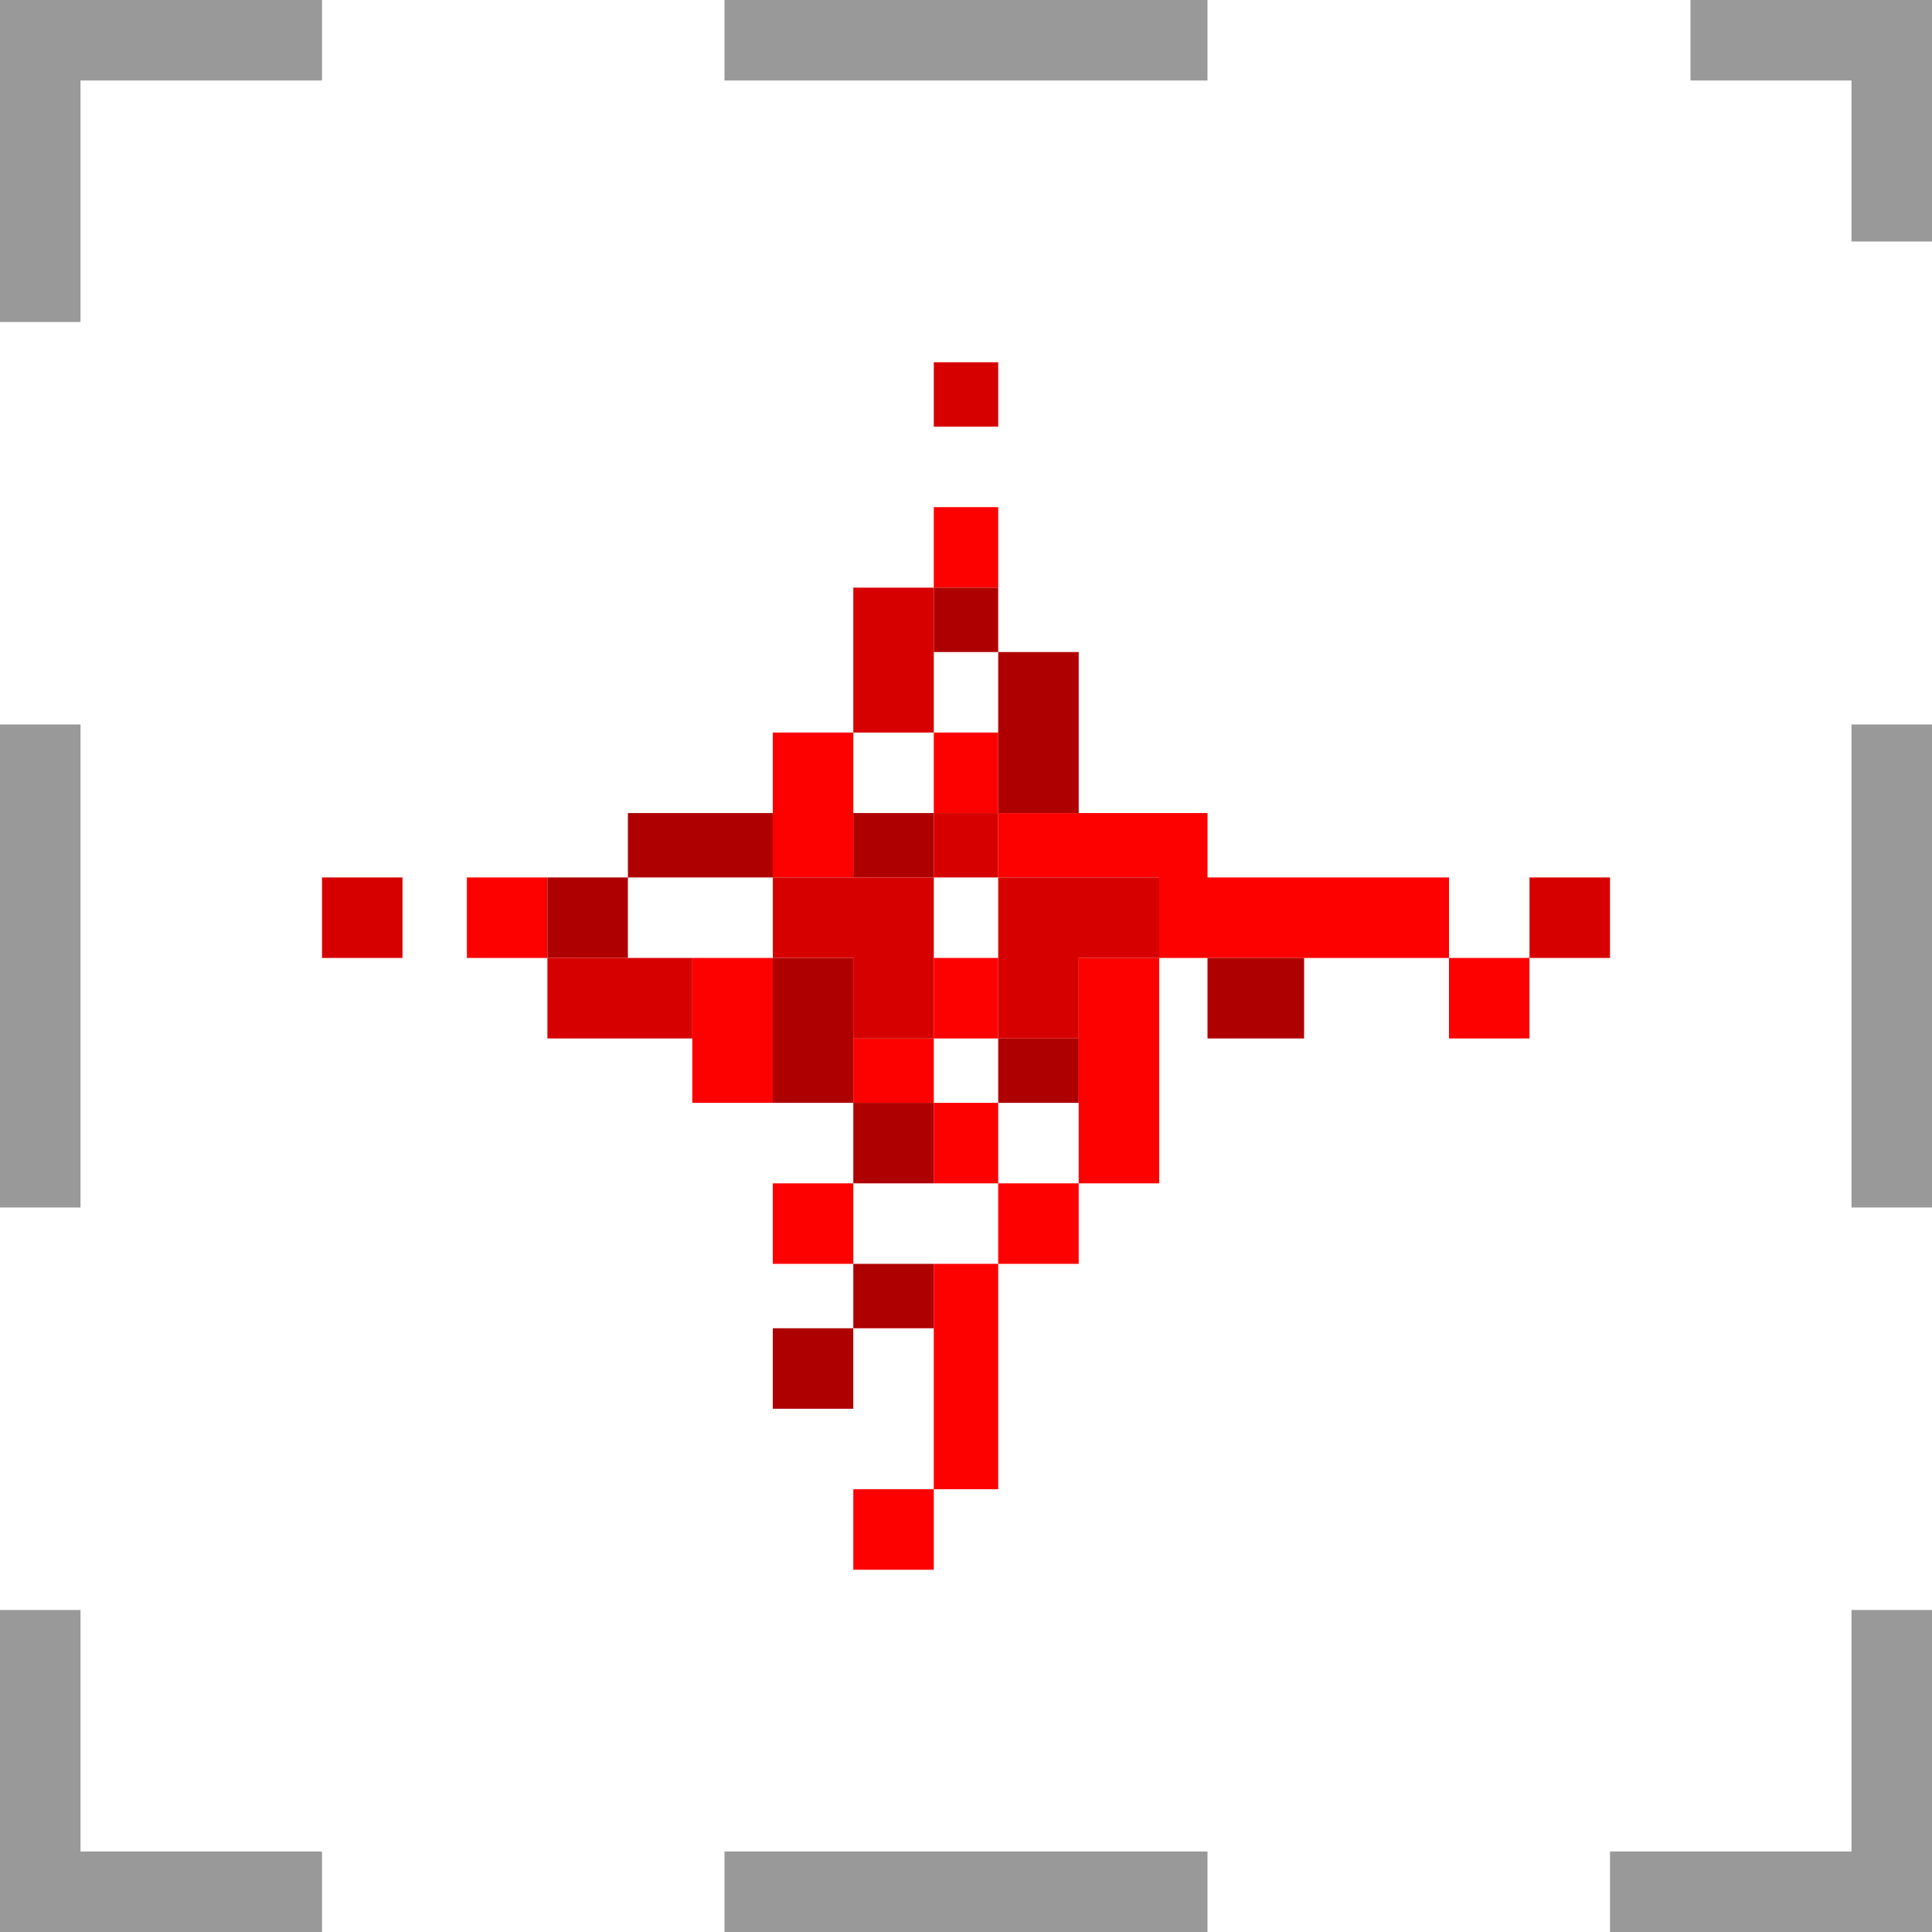
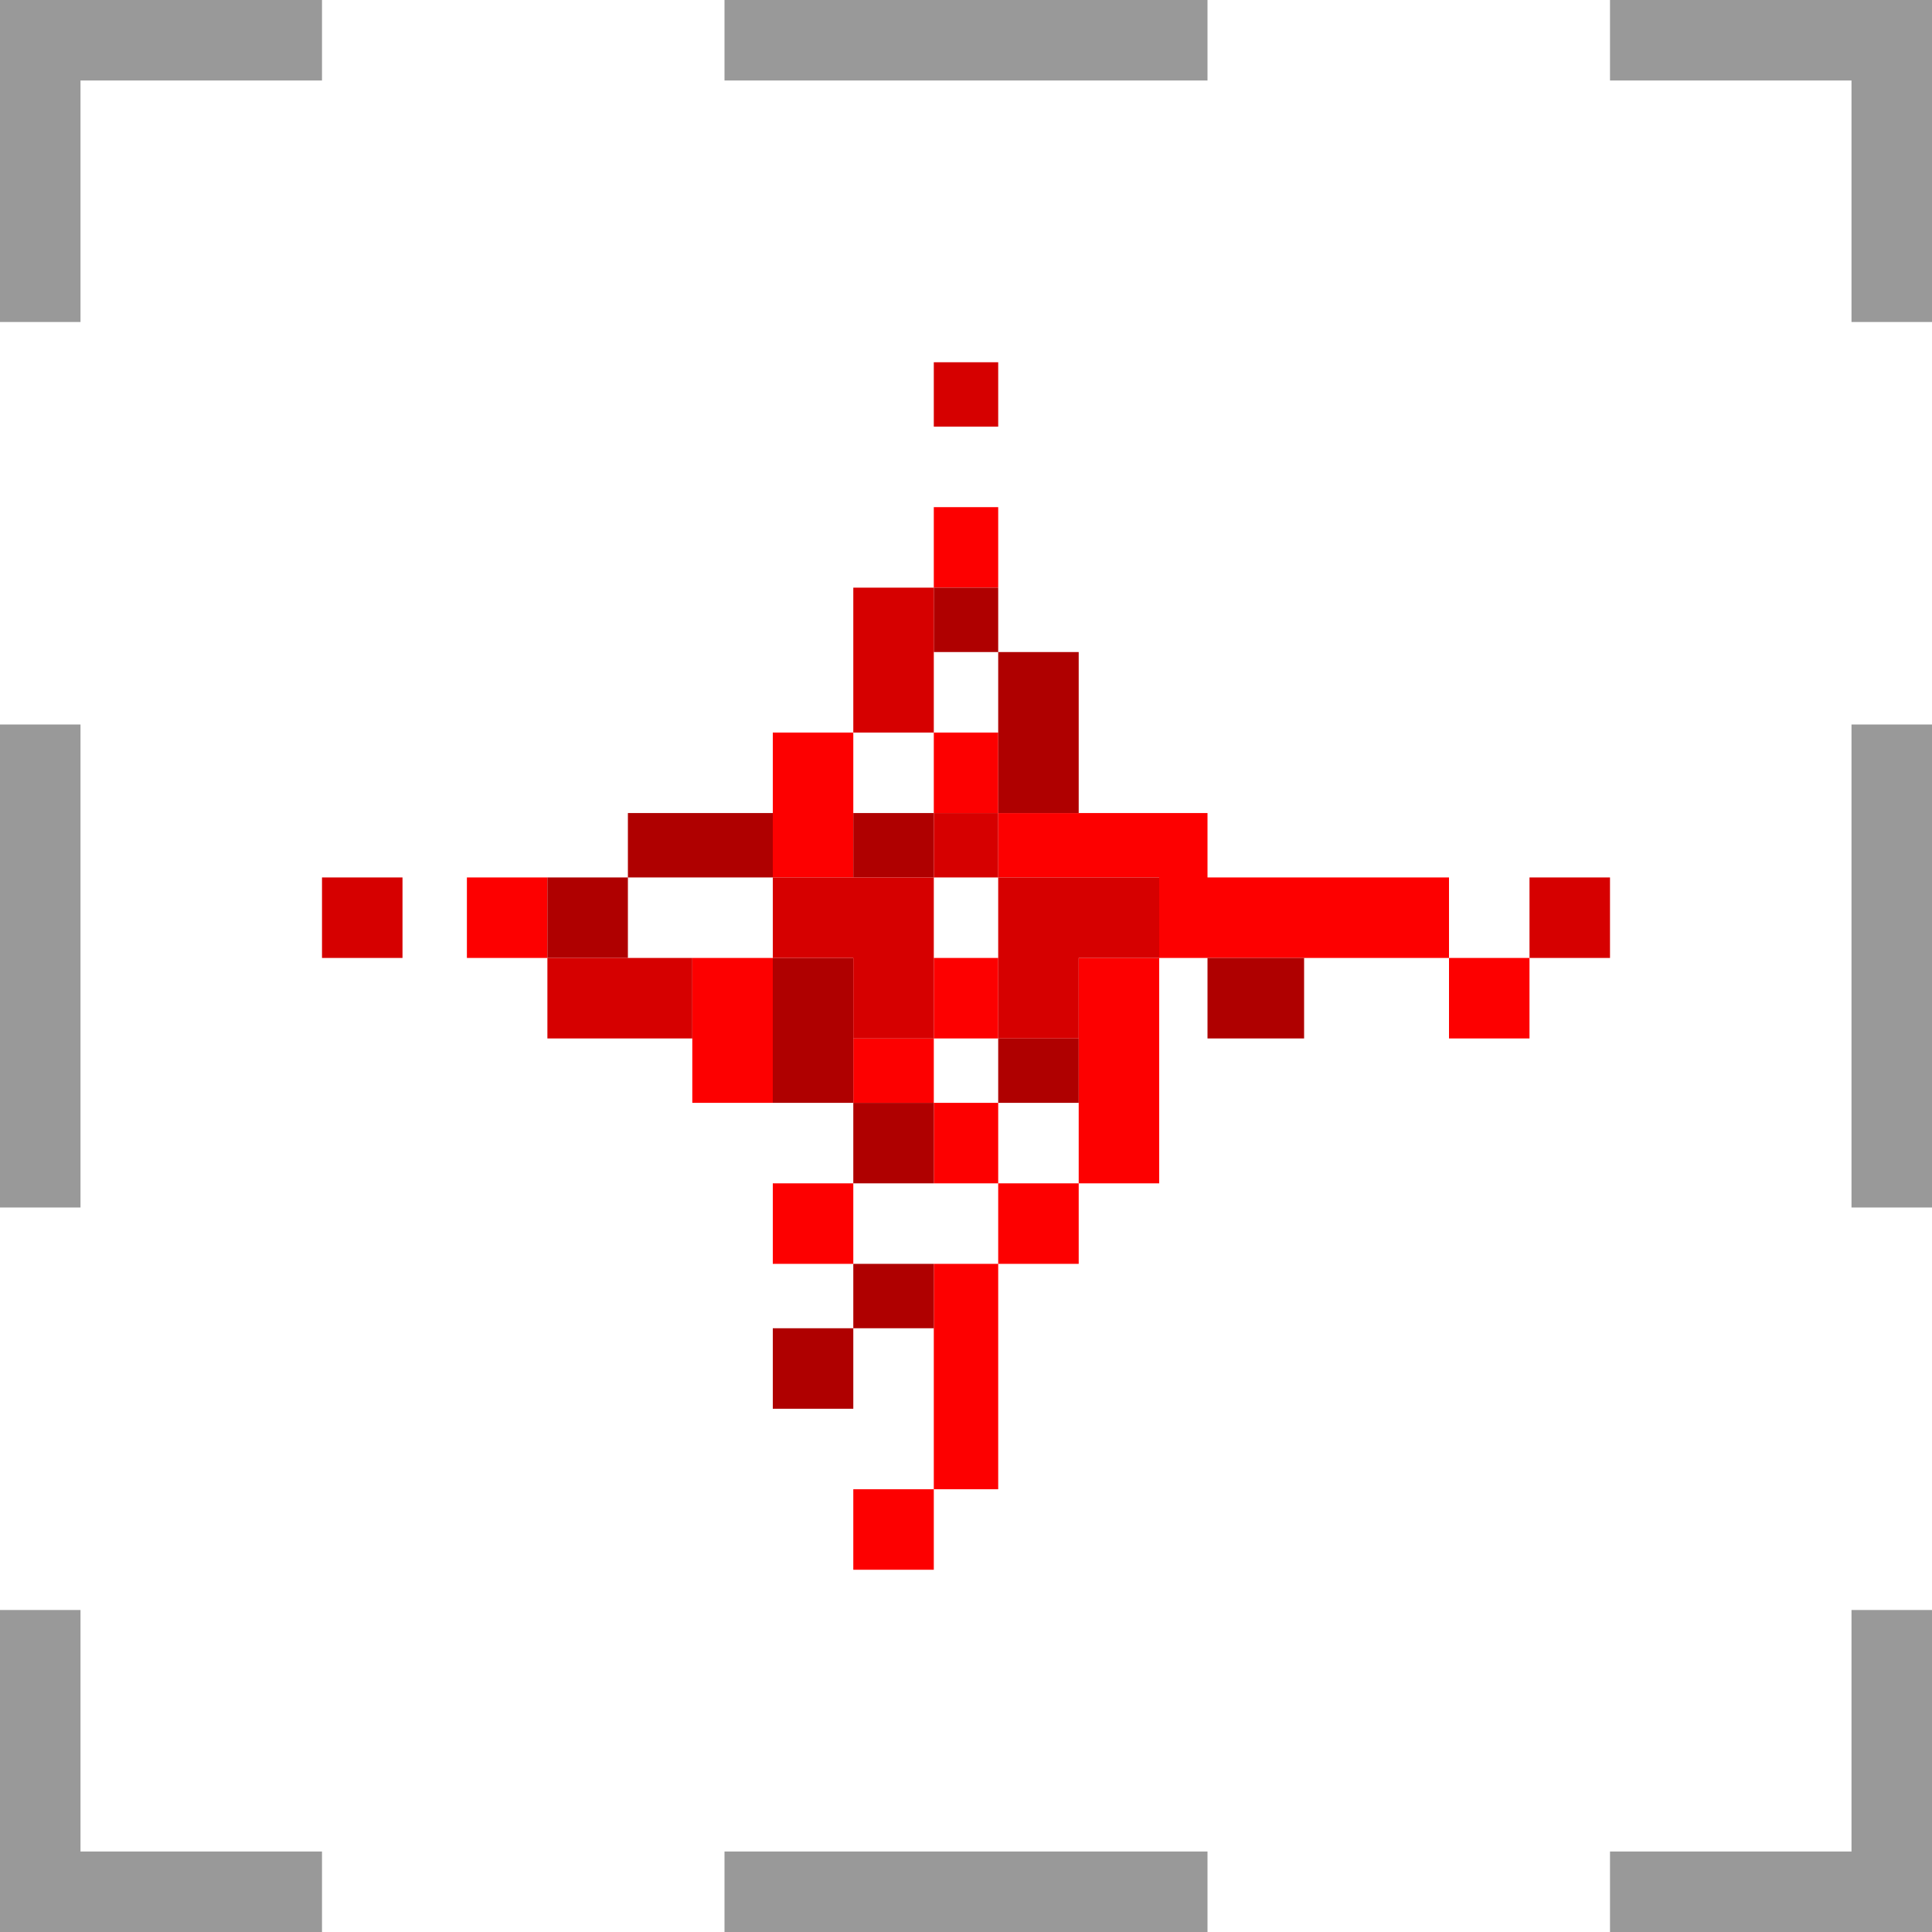
- <svg xmlns="http://www.w3.org/2000/svg" width="120" height="120" version="1.1" viewBox="0 0 315 475.2">
+ <svg xmlns="http://www.w3.org/2000/svg" width="120" height="120" version="1.1" viewBox="0 0 315 475.2" id="svg22">
+   <defs id="defs26" />
  <path id="1_" transform="matrix(3.96,0,0,3.96,-80.1,0)" d="m0 0v5 10 5h5v-5-10h10 5v-5h-5-15z" fill="#999" />
  <rect id="2_" x="98.1" width="118.8" height="19.8" fill="#999" stroke-width="2.777" />
-   <path id="3_" d="m335.7 0v19.8h39.6v39.6h19.8v-59.4z" fill="#999" stroke-width="3.96" />
-   <g fill="#999">
+   <path id="3_" style="fill:#999999;fill-opacity:1" d="M 100 0 L 100 5 L 105 5 L 115 5 L 115 15 L 115 20 L 120 20 L 120 15 L 120 0 L 105 0 L 100 0 z " transform="matrix(3.96,0,0,3.96,-80.1,0)" />
+   <g fill="#999" id="g10">
    <rect id="4_" x="375.3" y="178.2" width="19.8" height="118.8" stroke-width="3.96" />
    <path id="5_" transform="matrix(3.96,0,0,3.96,-80.1,0)" d="m115 100v5 10h-10-5v5h5 15v-5-10-5h-5z" />
    <rect id="6_" x="98.1" y="455.4" width="118.8" height="19.8" stroke-width="3.666" />
    <path id="7_" transform="matrix(3.96,0,0,3.96,-80.1,0)" d="m0 100v5 10 5h15 5v-5h-5-10v-10-5h-5z" />
    <rect id="8_" x="-80.1" y="178.2" width="19.8" height="118.8" stroke-width="3.96" />
  </g>
-   <g stroke-width="3.96">
-     <path d="m149.58 89.1v15.84h15.84v-15.84zm-150.48 126.72v19.8h19.8v-19.8zm297 0v19.8h19.8v-19.8z" fill="#d60000" />
-     <path d="m149.58 124.74v19.8h15.84v-19.8zm-39.6 55.44v35.64h19.8v-35.64zm39.6 0v19.8h15.84v-19.8zm15.84 19.8v15.84h39.6v19.8h71.28v-19.8h-59.4v-15.84zm110.88 35.64v19.8h19.8v-19.8zm-71.28 0h-19.8v55.44h19.8zm-19.8 55.44h-19.8v19.8h19.8zm-19.8 19.8h-15.84v55.44h15.84zm-15.84 55.44h-19.8v19.8h19.8zm15.84-75.24v-19.8h-15.84v19.8zm-15.84-19.8v-15.84h-19.8v15.84zm0-15.84h15.84v-19.8h-15.84zm-114.84-39.6v19.8h19.8v-19.8zm55.44 19.8v35.64h19.8v-35.64zm19.8 55.44v19.8h19.8v-19.8z" fill="#fd0000" />
-     <path d="m149.58 144.54v15.84h15.84v-15.84zm15.84 15.84v39.6h19.8v-39.6zm-91.08 39.6v15.84h35.64v-15.84zm0 15.84h-19.8v19.8h19.8zm55.44-15.84v15.84h19.8v-15.84zm-19.8 35.64v35.64h19.8v-35.64zm19.8 35.64v19.8h19.8v-19.8zm87.12-35.64v19.8h23.76v-19.8zm-51.48 19.8v15.84h19.8v-15.84zm-35.64 55.44v15.84h19.8v-15.84zm0 15.84h-19.8v19.8h19.8z" fill="#af0000" />
-     <path d="m129.78 144.54v35.64h19.8v-35.64zm19.8 55.44v15.84h15.84v-15.84zm15.84 15.84v39.6h19.8v-19.8h19.8v-19.8h-19.8zm-15.84 0h-39.6v19.8h19.8v19.8h19.8v-19.8zm-95.04 19.8v19.8h35.64v-19.8z" fill="#d60000" />
+   <g stroke-width="3.96" id="g20">
+     <path d="m149.58 89.1v15.84h15.84v-15.84zm-150.48 126.72v19.8h19.8v-19.8zm297 0v19.8h19.8v-19.8z" fill="#d60000" id="path12" />
+     <path d="m149.58 124.74v19.8h15.84v-19.8zm-39.6 55.44v35.64h19.8v-35.64zm39.6 0v19.8h15.84v-19.8zm15.84 19.8v15.84h39.6v19.8h71.28v-19.8h-59.4v-15.84zm110.88 35.64v19.8h19.8v-19.8zm-71.28 0h-19.8v55.44h19.8zm-19.8 55.44h-19.8v19.8h19.8zm-19.8 19.8h-15.84v55.44h15.84zm-15.84 55.44h-19.8v19.8h19.8zm15.84-75.24v-19.8h-15.84v19.8zm-15.84-19.8v-15.84h-19.8v15.84zm0-15.84h15.84v-19.8h-15.84zm-114.84-39.6v19.8h19.8v-19.8zm55.44 19.8v35.64h19.8v-35.64zm19.8 55.44v19.8h19.8v-19.8z" fill="#fd0000" id="path14" />
+     <path d="m149.58 144.54v15.84h15.84v-15.84zm15.84 15.84v39.6h19.8v-39.6zm-91.08 39.6v15.84h35.64v-15.84zm0 15.84h-19.8v19.8h19.8zm55.44-15.84v15.84h19.8v-15.84zm-19.8 35.64v35.64h19.8v-35.64zm19.8 35.64v19.8h19.8v-19.8zm87.12-35.64v19.8h23.76v-19.8zm-51.48 19.8v15.84h19.8v-15.84zm-35.64 55.44v15.84h19.8v-15.84zm0 15.84h-19.8v19.8h19.8z" fill="#af0000" id="path16" />
+     <path d="m129.78 144.54v35.64h19.8v-35.64zm19.8 55.44v15.84h15.84v-15.84zm15.84 15.84v39.6h19.8v-19.8h19.8v-19.8h-19.8zm-15.84 0h-39.6v19.8h19.8v19.8h19.8v-19.8zm-95.04 19.8v19.8h35.64v-19.8z" fill="#d60000" id="path18" />
  </g>
  <animate href="#1_" attributeName="fill" dur="1.5s" values="#111;#999" begin="-1.5" repeatCount="indefinite" />
  <animate href="#2_" attributeName="fill" dur="1.5s" values="#111;#999" begin="-1.312" repeatCount="indefinite" />
  <animate href="#3_" attributeName="fill" dur="1.5s" values="#111;#999" begin="-1.125" repeatCount="indefinite" />
  <animate href="#4_" attributeName="fill" dur="1.5s" values="#111;#999" begin="-0.938" repeatCount="indefinite" />
  <animate href="#5_" attributeName="fill" dur="1.5s" values="#111;#999" begin="-0.75" repeatCount="indefinite" />
  <animate href="#6_" attributeName="fill" dur="1.5s" values="#111;#999" begin="-0.562" repeatCount="indefinite" />
  <animate href="#7_" attributeName="fill" dur="1.5s" values="#111;#999" begin="-0.375" repeatCount="indefinite" />
  <animate href="#8_" attributeName="fill" dur="1.5s" values="#111;#999" begin="-0.188" repeatCount="indefinite" />
</svg>
